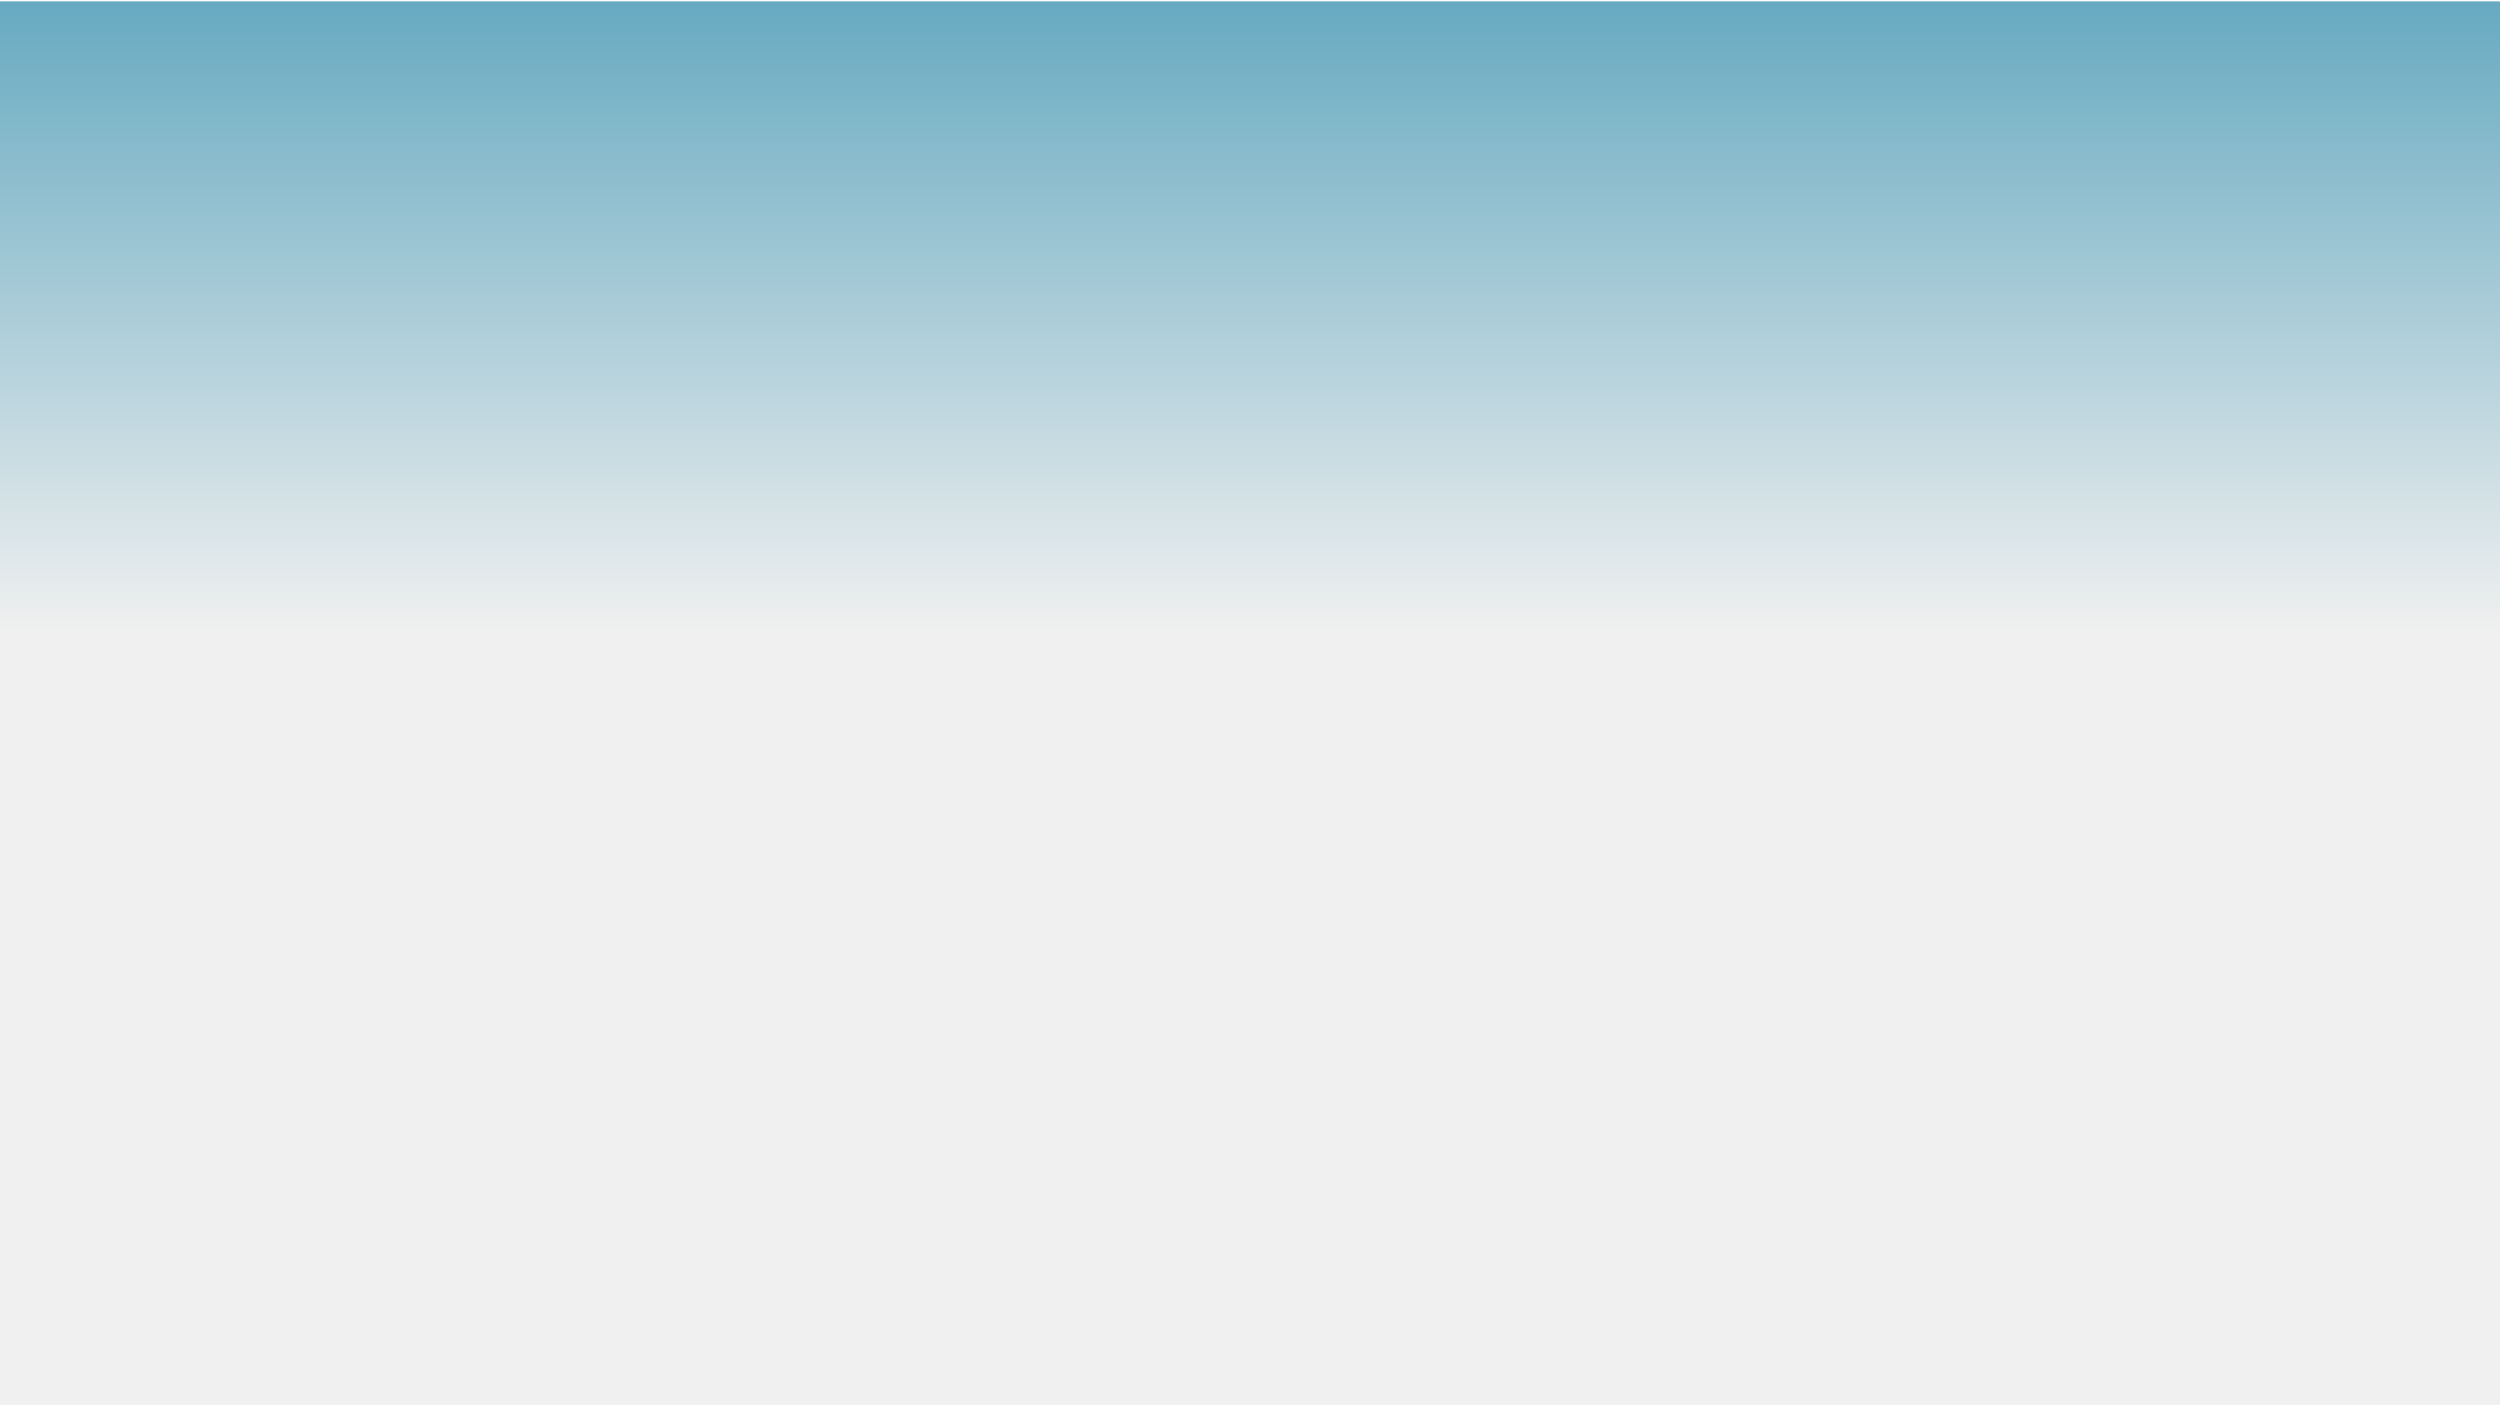
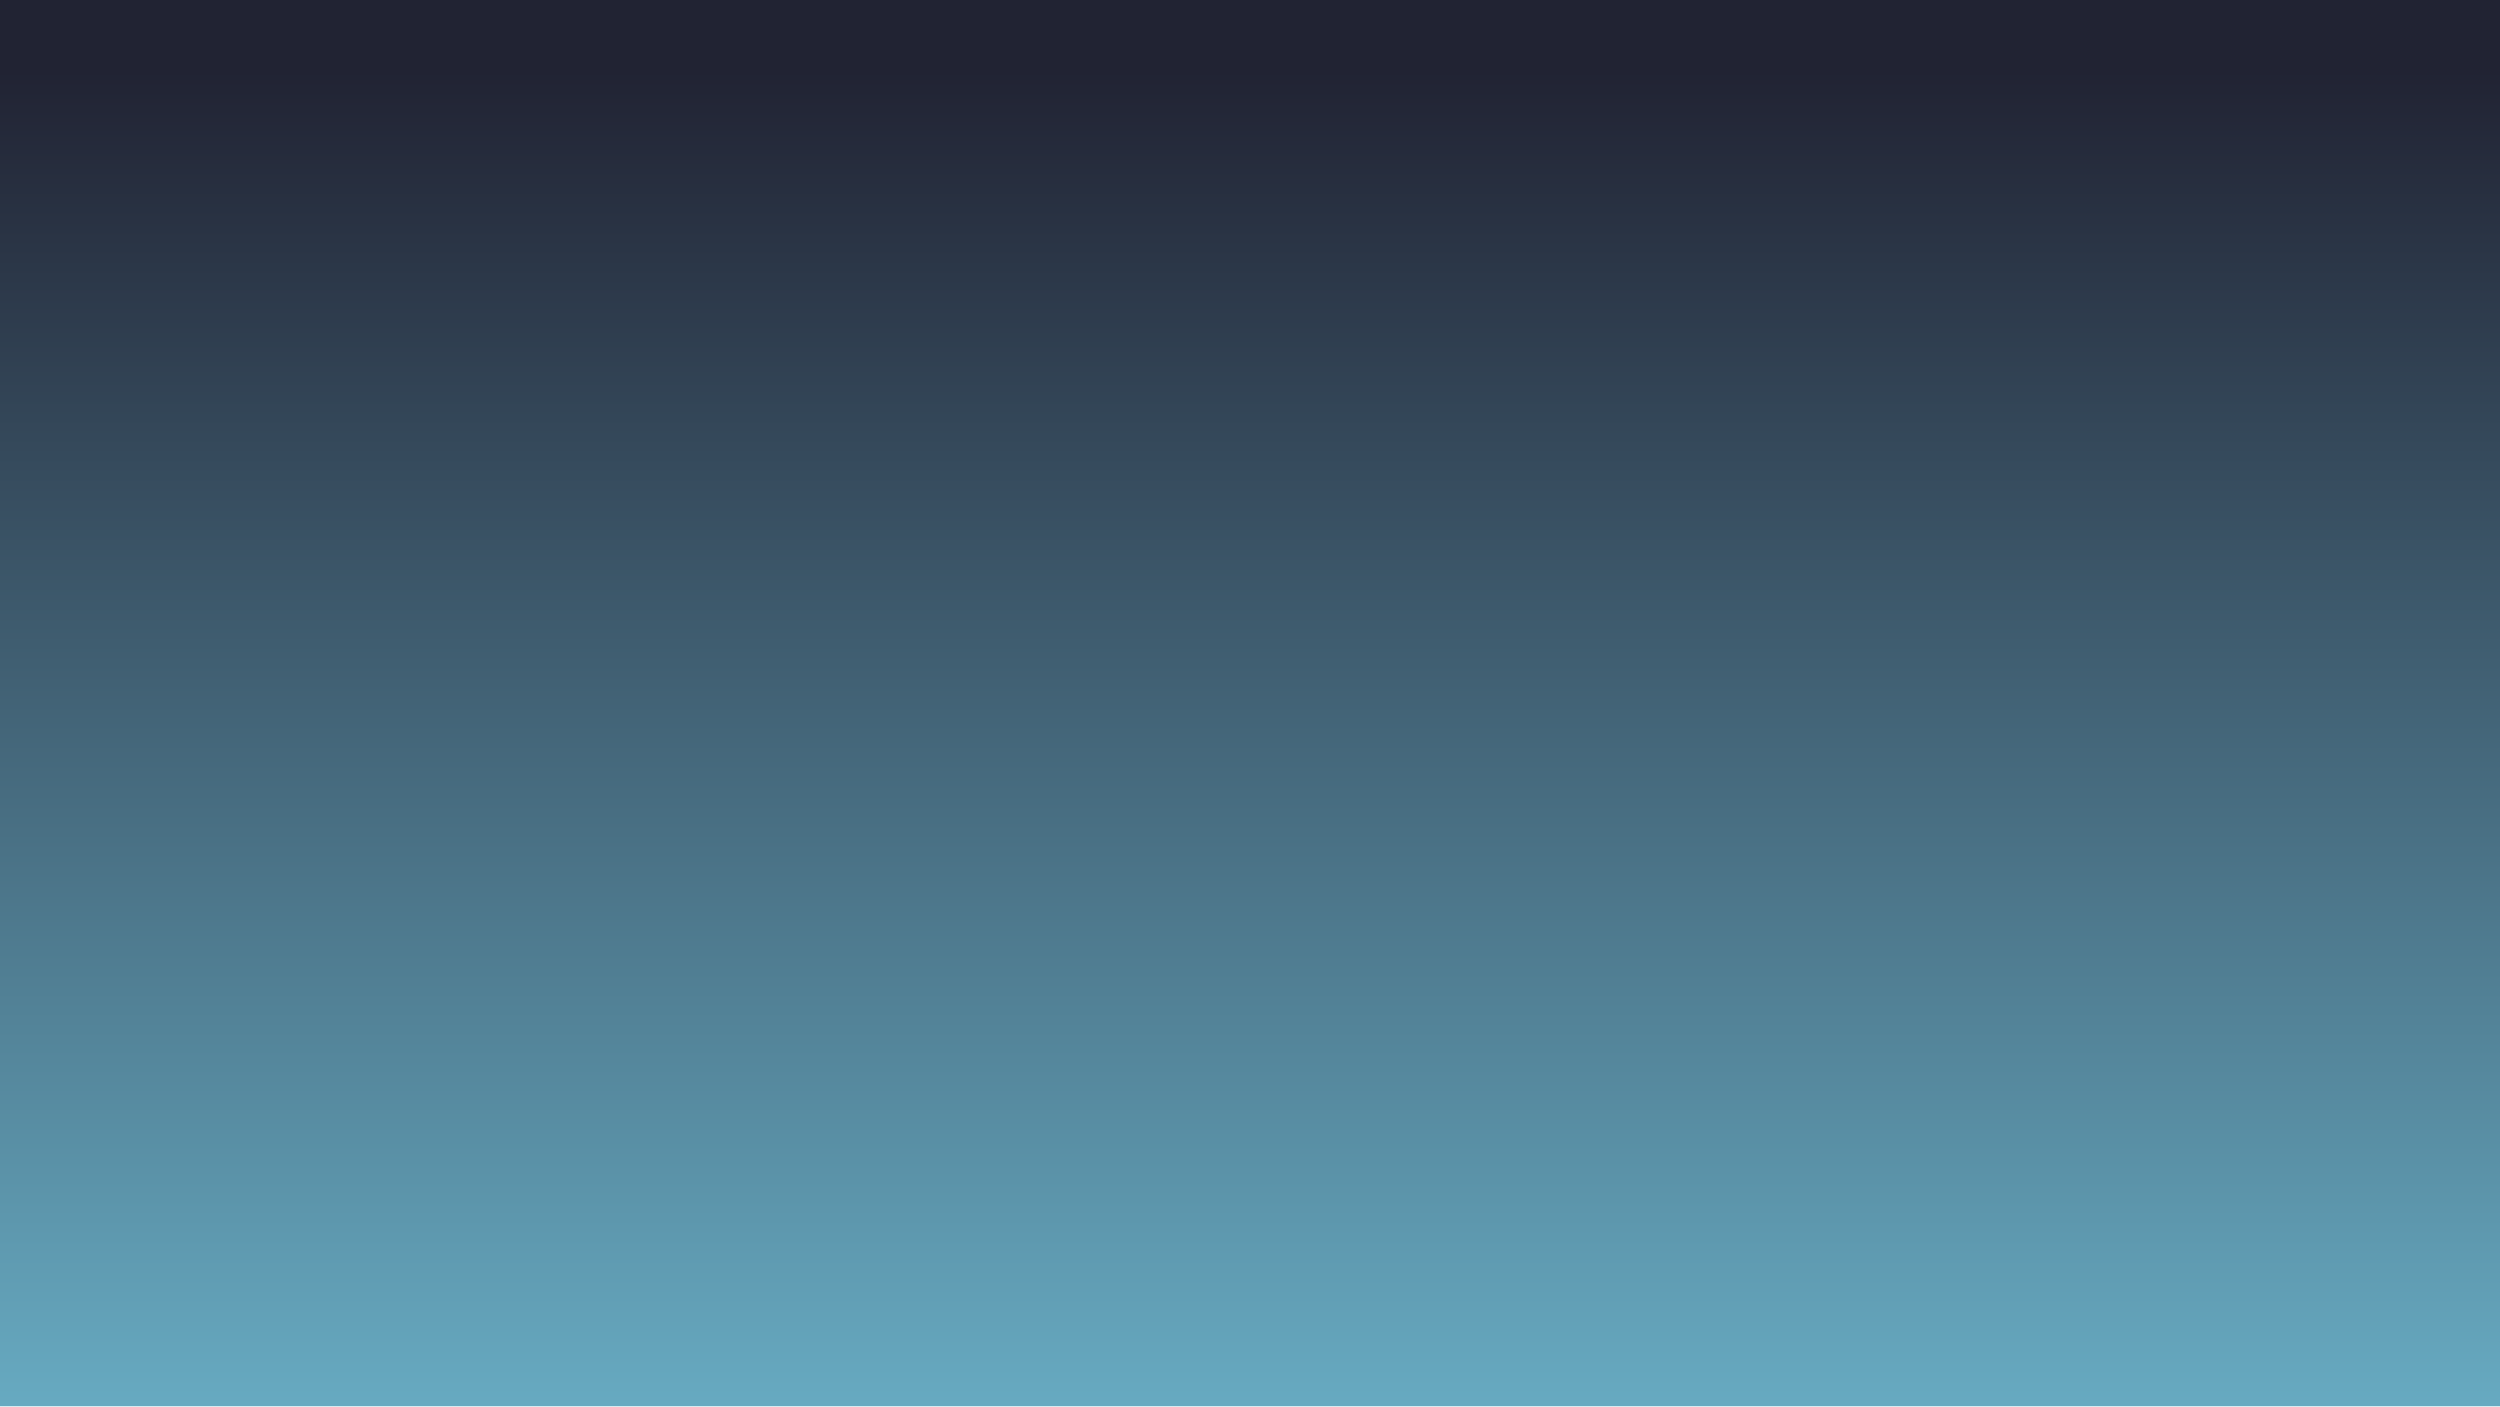
<svg xmlns="http://www.w3.org/2000/svg" viewBox="0 0 1920 1080">
  <defs>
-     <linearGradient id="linear-gradient" x1="960" y1="1078.95" x2="960" y2="1.05" gradientUnits="userSpaceOnUse">
-       <stop offset="0.55" stop-color="#f0f0f0" />
-       <stop offset="1" stop-color="#67aac1" />
+     <linearGradient id="linear-gradient" x1="960" y1="1080" x2="960" gradientUnits="userSpaceOnUse">
+       <stop offset="0" stop-color="#67aac1" />
+       <stop offset="0.95" stop-color="#212333" />
    </linearGradient>
  </defs>
-   <g id="hero">
-     <polyline id="bg1" points="1920 1.05 1920 1078.95 0 1078.95 0 1.05" fill="url(#linear-gradient)" />
+   <g id="herov2">
+     <rect id="bg1" width="1920" height="1080" fill="url(#linear-gradient)" />
  </g>
</svg>
